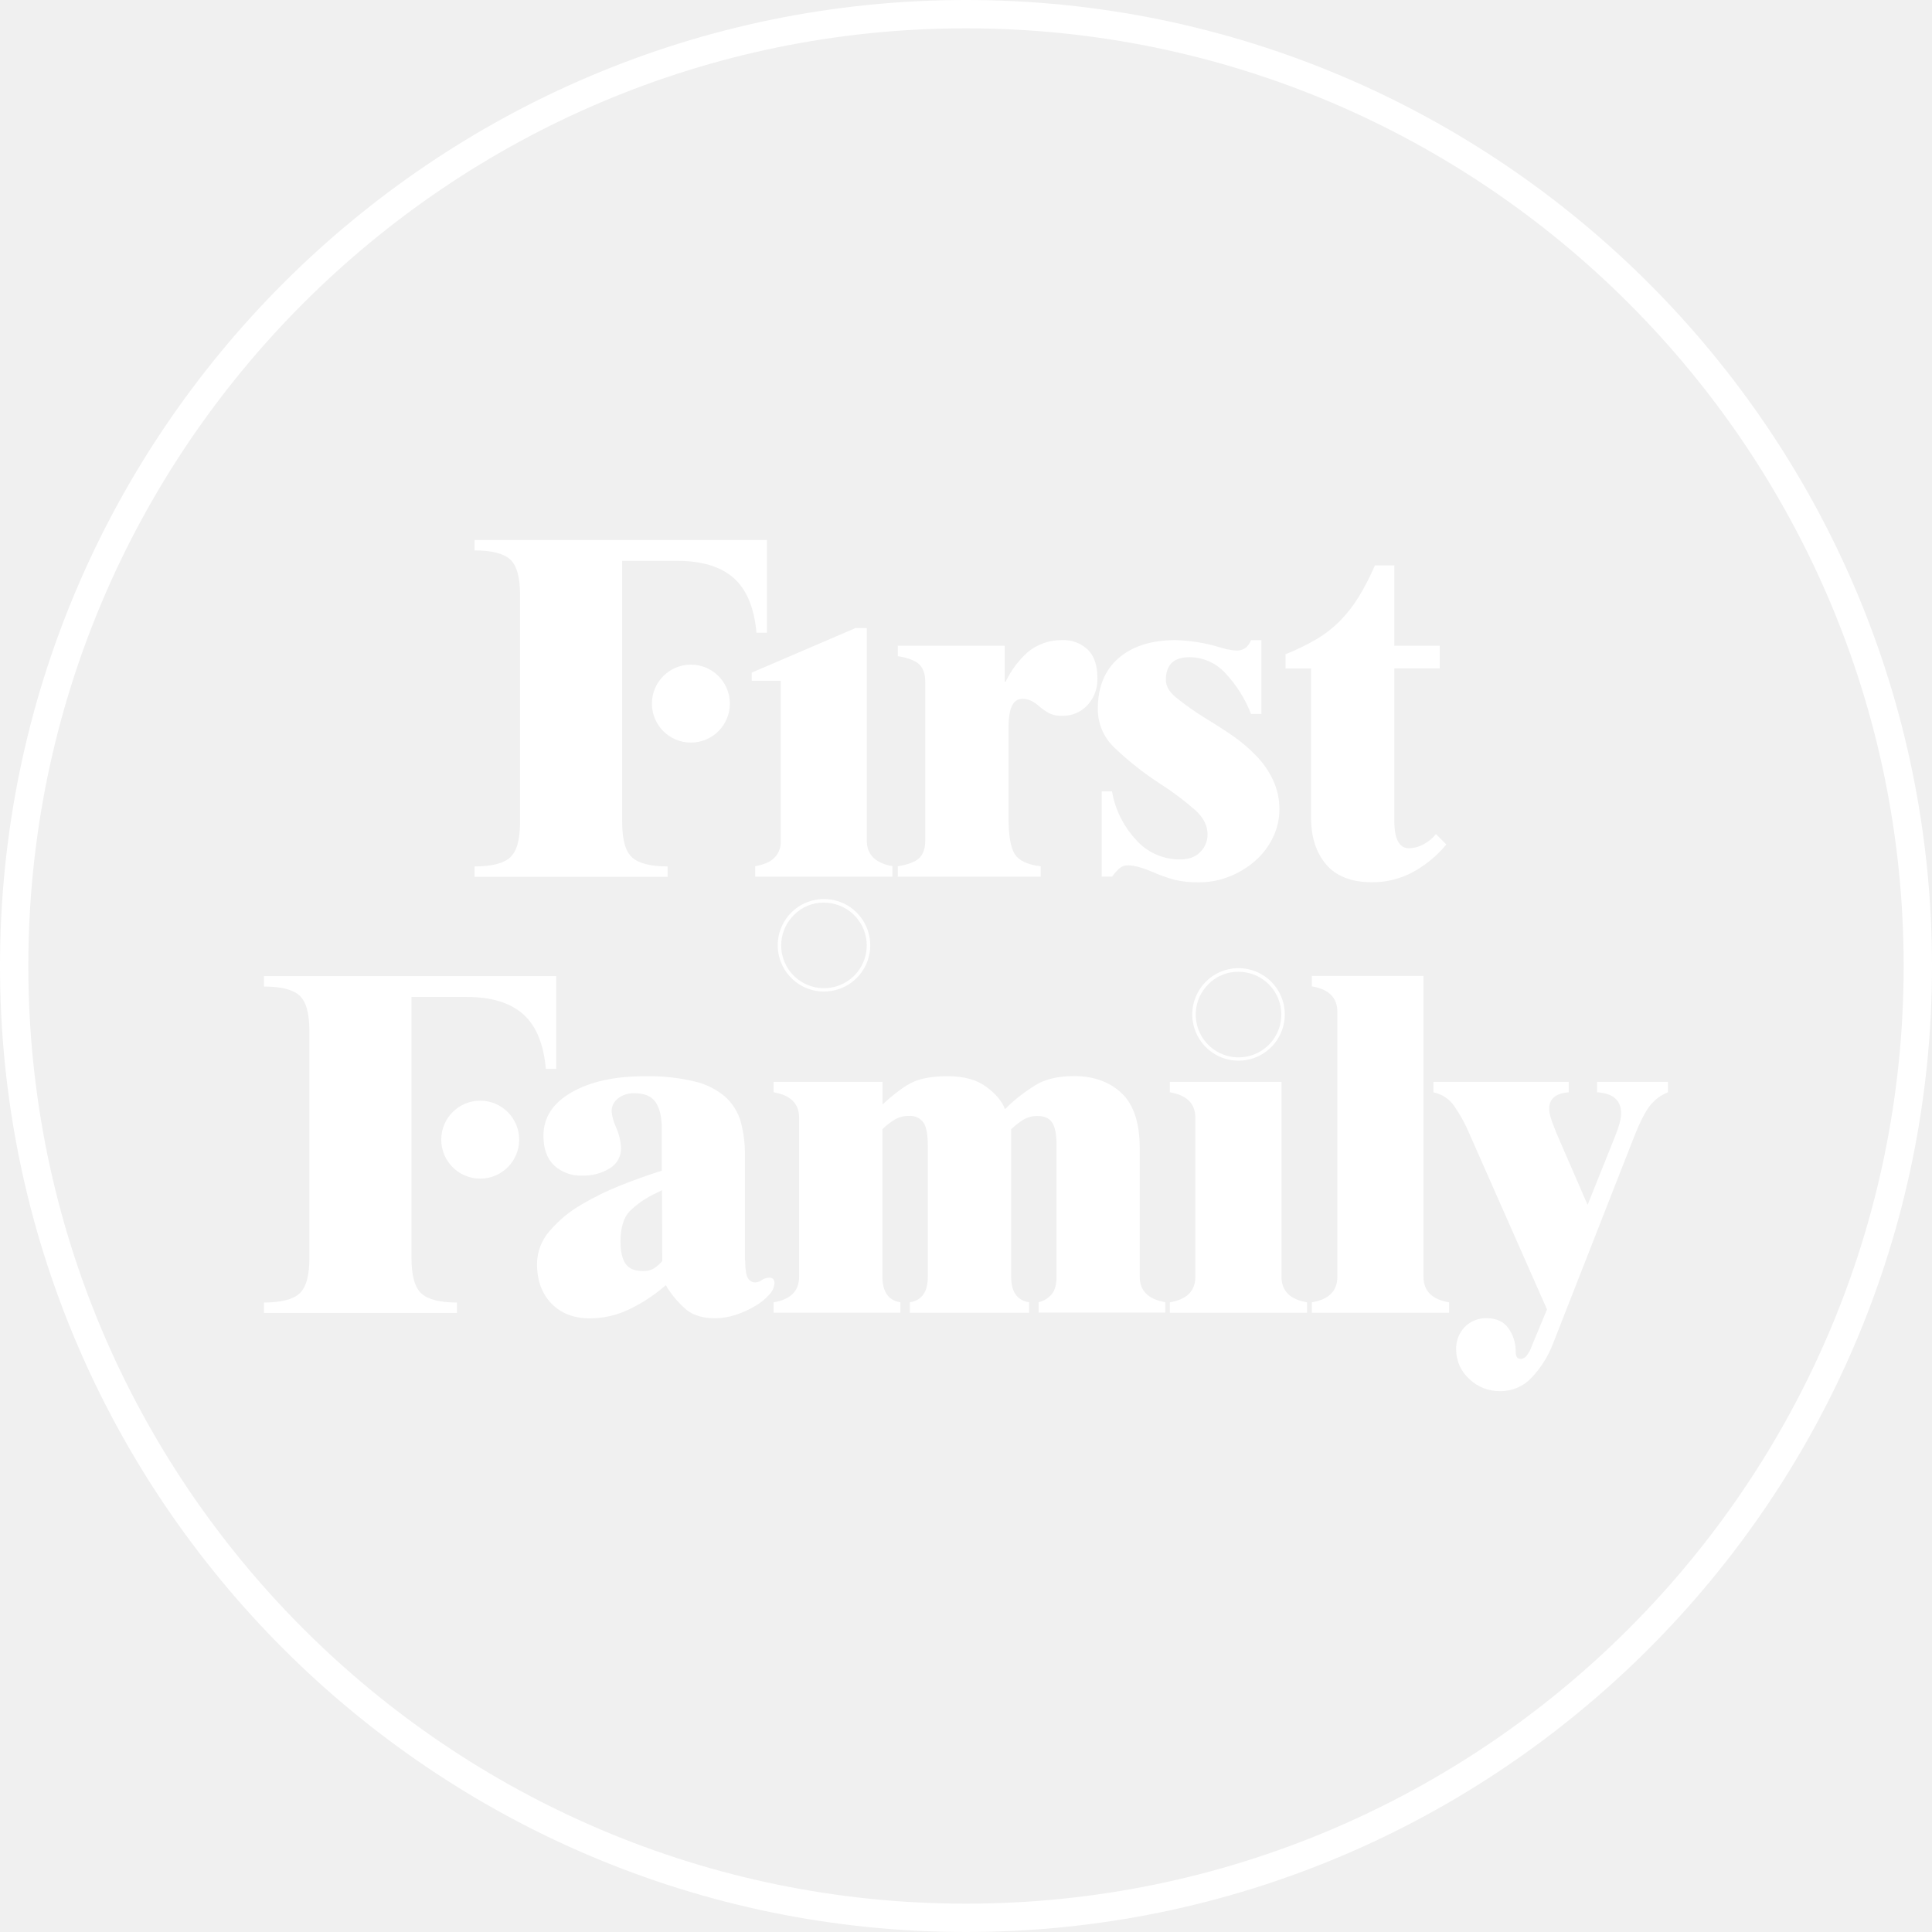
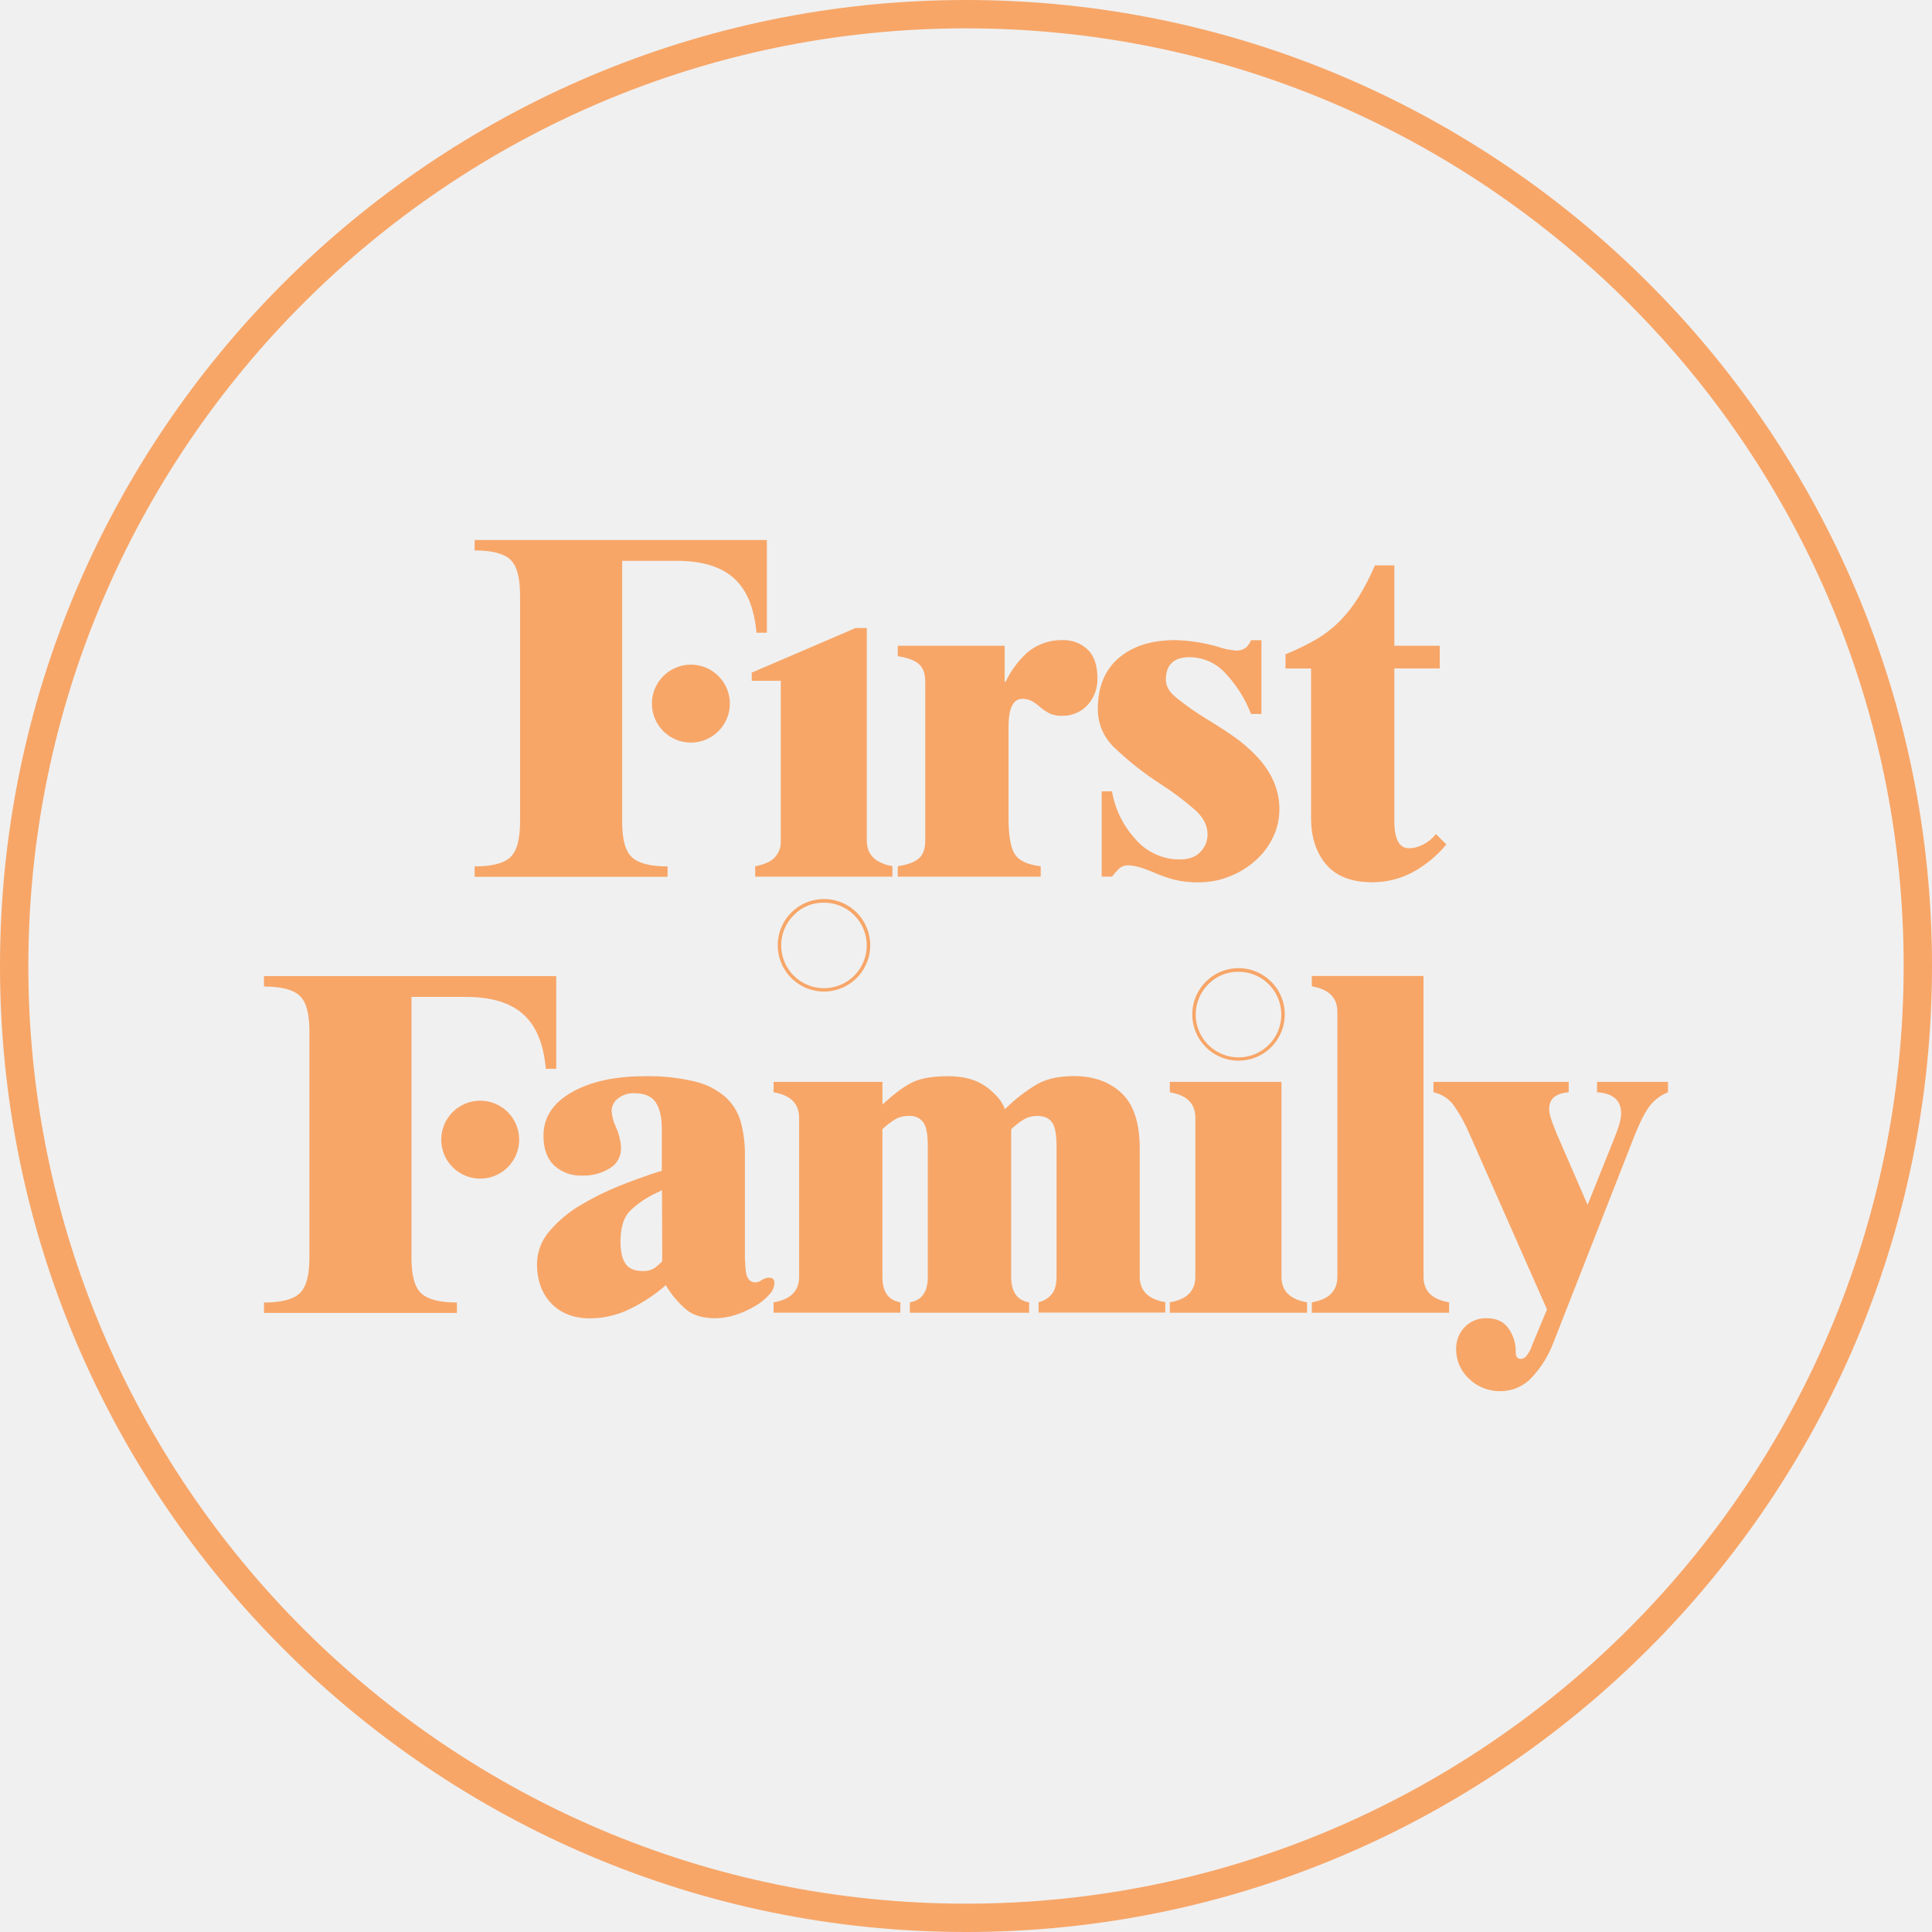
<svg xmlns="http://www.w3.org/2000/svg" viewBox="0 0 692 692">
  <defs>
-     <style>.cls-1{fill:#fff;}</style>
+     <style>.cls-1{fill:#F7A668;}</style>
  </defs>
  <g id="Layer_2" data-name="Layer 2">
    <g id="Layer_1-2" data-name="Layer 1">
      <path class="cls-1" d="M346,692C155.22,692,0,536.78,0,346S155.22,0,346,0,692,155.21,692,346,536.78,692,346,692Zm0-681.85C160.81,10.15,10.15,160.81,10.15,346S160.81,681.85,346,681.85,681.85,531.19,681.85,346,531.19,10.15,346,10.15Z" />
      <path class="cls-1" d="M321.56,314v-3.73c3.61-.56,6.16-1.52,7.63-2.87s2.21-3.44,2.21-6.26V244.17q0-4.23-2.21-6.26c-1.47-1.36-4-2.31-7.63-2.88V231.3h38.29v12.89h.34a34,34,0,0,1,7.8-10.51,18.84,18.84,0,0,1,12.54-4.4,12.46,12.46,0,0,1,9.07,3.39q3.47,3.39,3.47,10.16a13.64,13.64,0,0,1-3.56,9.74,11.93,11.93,0,0,1-9.15,3.81,9.86,9.86,0,0,1-4.4-.83,19.57,19.57,0,0,1-3.73-2.55,13.88,13.88,0,0,0-2.87-2,7.34,7.34,0,0,0-3.22-.68q-4.92,0-4.91,10.16V293q0,9.32,2.21,12.88t9.32,4.4V314h-51.2Z" />
      <path class="cls-1" d="M394.56,283.45h3.73a33.83,33.83,0,0,0,8.3,17,20.82,20.82,0,0,0,16.1,7.38c3.16,0,5.59-.91,7.28-2.71a8.85,8.85,0,0,0,2.55-6.26q0-4.56-4.15-8.47a104.44,104.44,0,0,0-12.8-9.65A110.17,110.17,0,0,1,399,267.64,18.85,18.85,0,0,1,393.21,254q0-11.87,7.46-18.29T421,229.28a59.55,59.55,0,0,1,15.25,2.38A26.55,26.55,0,0,0,442.5,233a5.71,5.71,0,0,0,3.73-1,7,7,0,0,0,1.86-2.7h3.73v26.43h-3.73a44.94,44.94,0,0,0-9.15-14.57,17.47,17.47,0,0,0-12.88-5.77c-5.65,0-8.47,2.7-8.47,8.13,0,2.15,1.14,4.21,3.47,6.17A99.58,99.58,0,0,0,432,257.41q6.11,3.72,10.08,6.52a55,55,0,0,1,7.78,6.69,31.81,31.81,0,0,1,6.09,8.72,24.39,24.39,0,0,1,2.3,10.59,22.61,22.61,0,0,1-2.3,10,26.18,26.18,0,0,1-6.26,8.3,31.15,31.15,0,0,1-9.24,5.68,29.35,29.35,0,0,1-11,2.12,35.43,35.43,0,0,1-8.81-.92,53.08,53.08,0,0,1-7.79-2.79c-3.73-1.57-6.67-2.38-8.81-2.38a4.55,4.55,0,0,0-3,1,20,20,0,0,0-2.71,3.05h-3.73V283.45Z" />
      <path class="cls-1" d="M515.69,239.41H499.42V294c0,6.55,1.74,9.82,5.25,9.82a11.19,11.19,0,0,0,5.25-1.44,13.28,13.28,0,0,0,4.4-3.64l3.73,3.73a41.15,41.15,0,0,1-12,9.91A30.4,30.4,0,0,1,491.44,316q-11,0-16.42-6.35T469.6,293V239.43h-9.16v-5.08a86.32,86.32,0,0,0,11.28-5.51,41.72,41.72,0,0,0,8.3-6.52,49,49,0,0,0,6.6-8.47,89.6,89.6,0,0,0,5.85-11.34h6.95V231.3h16.27Z" />
      <path class="cls-1" d="M266.91,451.54c0,3,.31,5.11.93,6.18a3,3,0,0,0,2.79,1.6,3.88,3.88,0,0,0,2.2-.83,5.05,5.05,0,0,1,2.71-.86c1.25,0,1.86.68,1.86,2a6.52,6.52,0,0,1-1.86,4.07,20,20,0,0,1-5.17,4.15,33.89,33.89,0,0,1-7,3.14,23.78,23.78,0,0,1-7.12,1.18q-6.6,0-10.33-3a35,35,0,0,1-6.95-8,2.13,2.13,0,0,0-.51-.84A57.5,57.5,0,0,1,225.31,469a32.68,32.68,0,0,1-14,3.21q-8.66,0-13.81-5.33t-5.16-14.15a18,18,0,0,1,4.56-11.86,43.88,43.88,0,0,1,11.35-9.41,101.78,101.78,0,0,1,13.55-6.69q6.77-2.71,14.06-5.08l1.18-.34V404.29c0-4.18-.74-7.34-2.21-9.5s-4-3.22-7.63-3.22a8.94,8.94,0,0,0-5.85,1.87,5.72,5.72,0,0,0-2.29,4.57,16.68,16.68,0,0,0,1.52,5.59,21,21,0,0,1,1.87,7.63,8.2,8.2,0,0,1-4,7.2,17.61,17.61,0,0,1-9.91,2.64,14,14,0,0,1-10.07-3.64c-2.53-2.43-3.82-6-3.82-10.6q0-9.82,10.08-15.58t26.17-5.77a71,71,0,0,1,17.88,1.87,26,26,0,0,1,11,5.51,19.21,19.21,0,0,1,5.51,8.81,44.6,44.6,0,0,1,1.52,12.45v37.42Zm-29.8-25.24c-.68.35-1.35.69-2,1a33.29,33.29,0,0,0-9.56,6.52c-2.21,2.31-3.3,6-3.3,10.93,0,3.51.6,6.13,1.78,7.87s3.25,2.64,6.17,2.64a7.41,7.41,0,0,0,4-.92,14.47,14.47,0,0,0,3-2.64Z" />
      <path class="cls-1" d="M277.08,470.19v-3.73q9.15-1.51,9.15-9.16V400.39c0-5.09-3.05-8.13-9.15-9.16V387.5h39v8.13q6.78-6.27,11.27-8.21t12.12-1.95c5.76,0,10.35,1.26,13.8,3.81s5.68,5.22,6.69,8a58.13,58.13,0,0,1,11.86-9.15q5.08-2.7,12.88-2.7,10.5,0,17,6.09t6.52,19.65v46.08q0,7.62,9.16,9.15v3.73H372v-3.71a8.62,8.62,0,0,0,4.82-3c1.08-1.4,1.61-3.47,1.61-6.18V410.39c0-4.07-.53-6.86-1.61-8.38s-2.78-2.29-5.16-2.29a9.67,9.67,0,0,0-5,1.26,27.48,27.48,0,0,0-4.48,3.48V457.3c0,5.43,2.14,8.47,6.43,9.16v3.73H325.89v-3.73c4.29-.69,6.43-3.73,6.43-9.16V410.38c0-4.08-.53-6.86-1.61-8.39a5.89,5.89,0,0,0-5.17-2.29,9.56,9.56,0,0,0-5,1.27,26.83,26.83,0,0,0-4.48,3.47v52.85c0,5.42,2.13,8.47,6.43,9.15v3.73H277.08Z" />
      <path class="cls-1" d="M419,470.19v-3.73q9.13-1.51,9.15-9.16V400.39c0-5.09-3-8.13-9.15-9.16V387.5h40v69.8c0,5.09,3.05,8.13,9.16,9.16v3.73Z" />
      <path class="cls-1" d="M469.87,470.19v-3.73q9.13-1.51,9.15-9.16V362.44q0-7.62-9.15-9.15v-3.73h40V457.3c0,5.09,3,8.13,9.16,9.16v3.73Z" />
      <path class="cls-1" d="M568.64,431.56l9.65-24.06c1.57-3.83,2.37-6.72,2.37-8.64q0-7.11-8.63-7.63V387.5h25.4v3.73a15.24,15.24,0,0,0-6.26,4.57q-2.71,3.21-6.26,12.37l-28.62,73a37,37,0,0,1-7.63,12.2,15.13,15.13,0,0,1-11.19,4.91,15.61,15.61,0,0,1-11.35-4.49,14.17,14.17,0,0,1-4.56-10.41,11.07,11.07,0,0,1,3-8,10.51,10.51,0,0,1,8-3.22c3.39,0,6,1.18,7.7,3.56a14.17,14.17,0,0,1,2.64,8.64c0,1.58.61,2.38,1.86,2.38a2.91,2.91,0,0,0,2-1.1,12,12,0,0,0,2-3.81L554.1,469l-27.62-62.52a55.09,55.09,0,0,0-5.68-10.42,12,12,0,0,0-7.37-4.82v-3.73h48.45v3.73c-4.64.34-7,2.31-7,5.94,0,1.59.67,3.95,2,7.11l.51,1.35Z" />
      <path class="cls-1" d="M295.13,355.15a16.57,16.57,0,0,1-11.72-28.28h0a16.57,16.57,0,1,1,11.72,28.28Zm-10.82-27.37a15.32,15.32,0,1,0,10.82-4.47,14.79,14.79,0,0,0-10.82,4.47Z" />
      <path class="cls-1" d="M443.61,379.91a16.57,16.57,0,0,1-11.72-28.28h0a16.57,16.57,0,1,1,11.72,28.28ZM432.8,352.53a15.33,15.33,0,1,0,10.81-4.46,14.82,14.82,0,0,0-10.81,4.46Z" />
      <path class="cls-1" d="M170,193.42v3.73q9.15,0,12.72,3.22c2.37,2.16,3.55,6.38,3.55,12.71V294.4c0,6.33-1.18,10.55-3.55,12.71s-6.61,3.22-12.72,3.22v3.73h69.12v-3.73q-9.13,0-12.71-3.22t-3.56-12.71V256.45h0V249h0V200.88H242.5c8.91,0,15.71,2.07,20.32,6.18s7.34,10.64,8.13,19.57h3.73V193.42Z" />
      <circle class="cls-1" cx="247.46" cy="252.02" r="13.96" />
      <path class="cls-1" d="M94.55,349.62v3.73q9.14,0,12.71,3.22c2.38,2.16,3.56,6.38,3.56,12.71V450.6c0,6.33-1.18,10.55-3.56,12.71s-6.61,3.22-12.71,3.22v3.73h69.11v-3.73q-9.14,0-12.71-3.22t-3.56-12.71v-38h0v-7.46h0V357.08h19.66q13.38,0,20.33,6.18t8.12,19.57h3.73V349.62Z" />
      <circle class="cls-1" cx="172" cy="408.2" r="13.96" />
      <path class="cls-1" d="M319.64,310.21V314H270.49v-3.75l.34-.06a16.41,16.41,0,0,0,3.7-1.1,8,8,0,0,0,5.13-7.84V243.84h-10.4V240.9a2,2,0,0,0,.22-.09l5.66-2.42q15.41-6.63,30.82-13.23a4.13,4.13,0,0,0,.42-.22h4.09c0,2.24,0,4.48,0,6.7V300.8c0,.42,0,.87.05,1.3a7.77,7.77,0,0,0,3.89,6.31A14,14,0,0,0,319.64,310.21Z" />
    </g>
  </g>
</svg>
